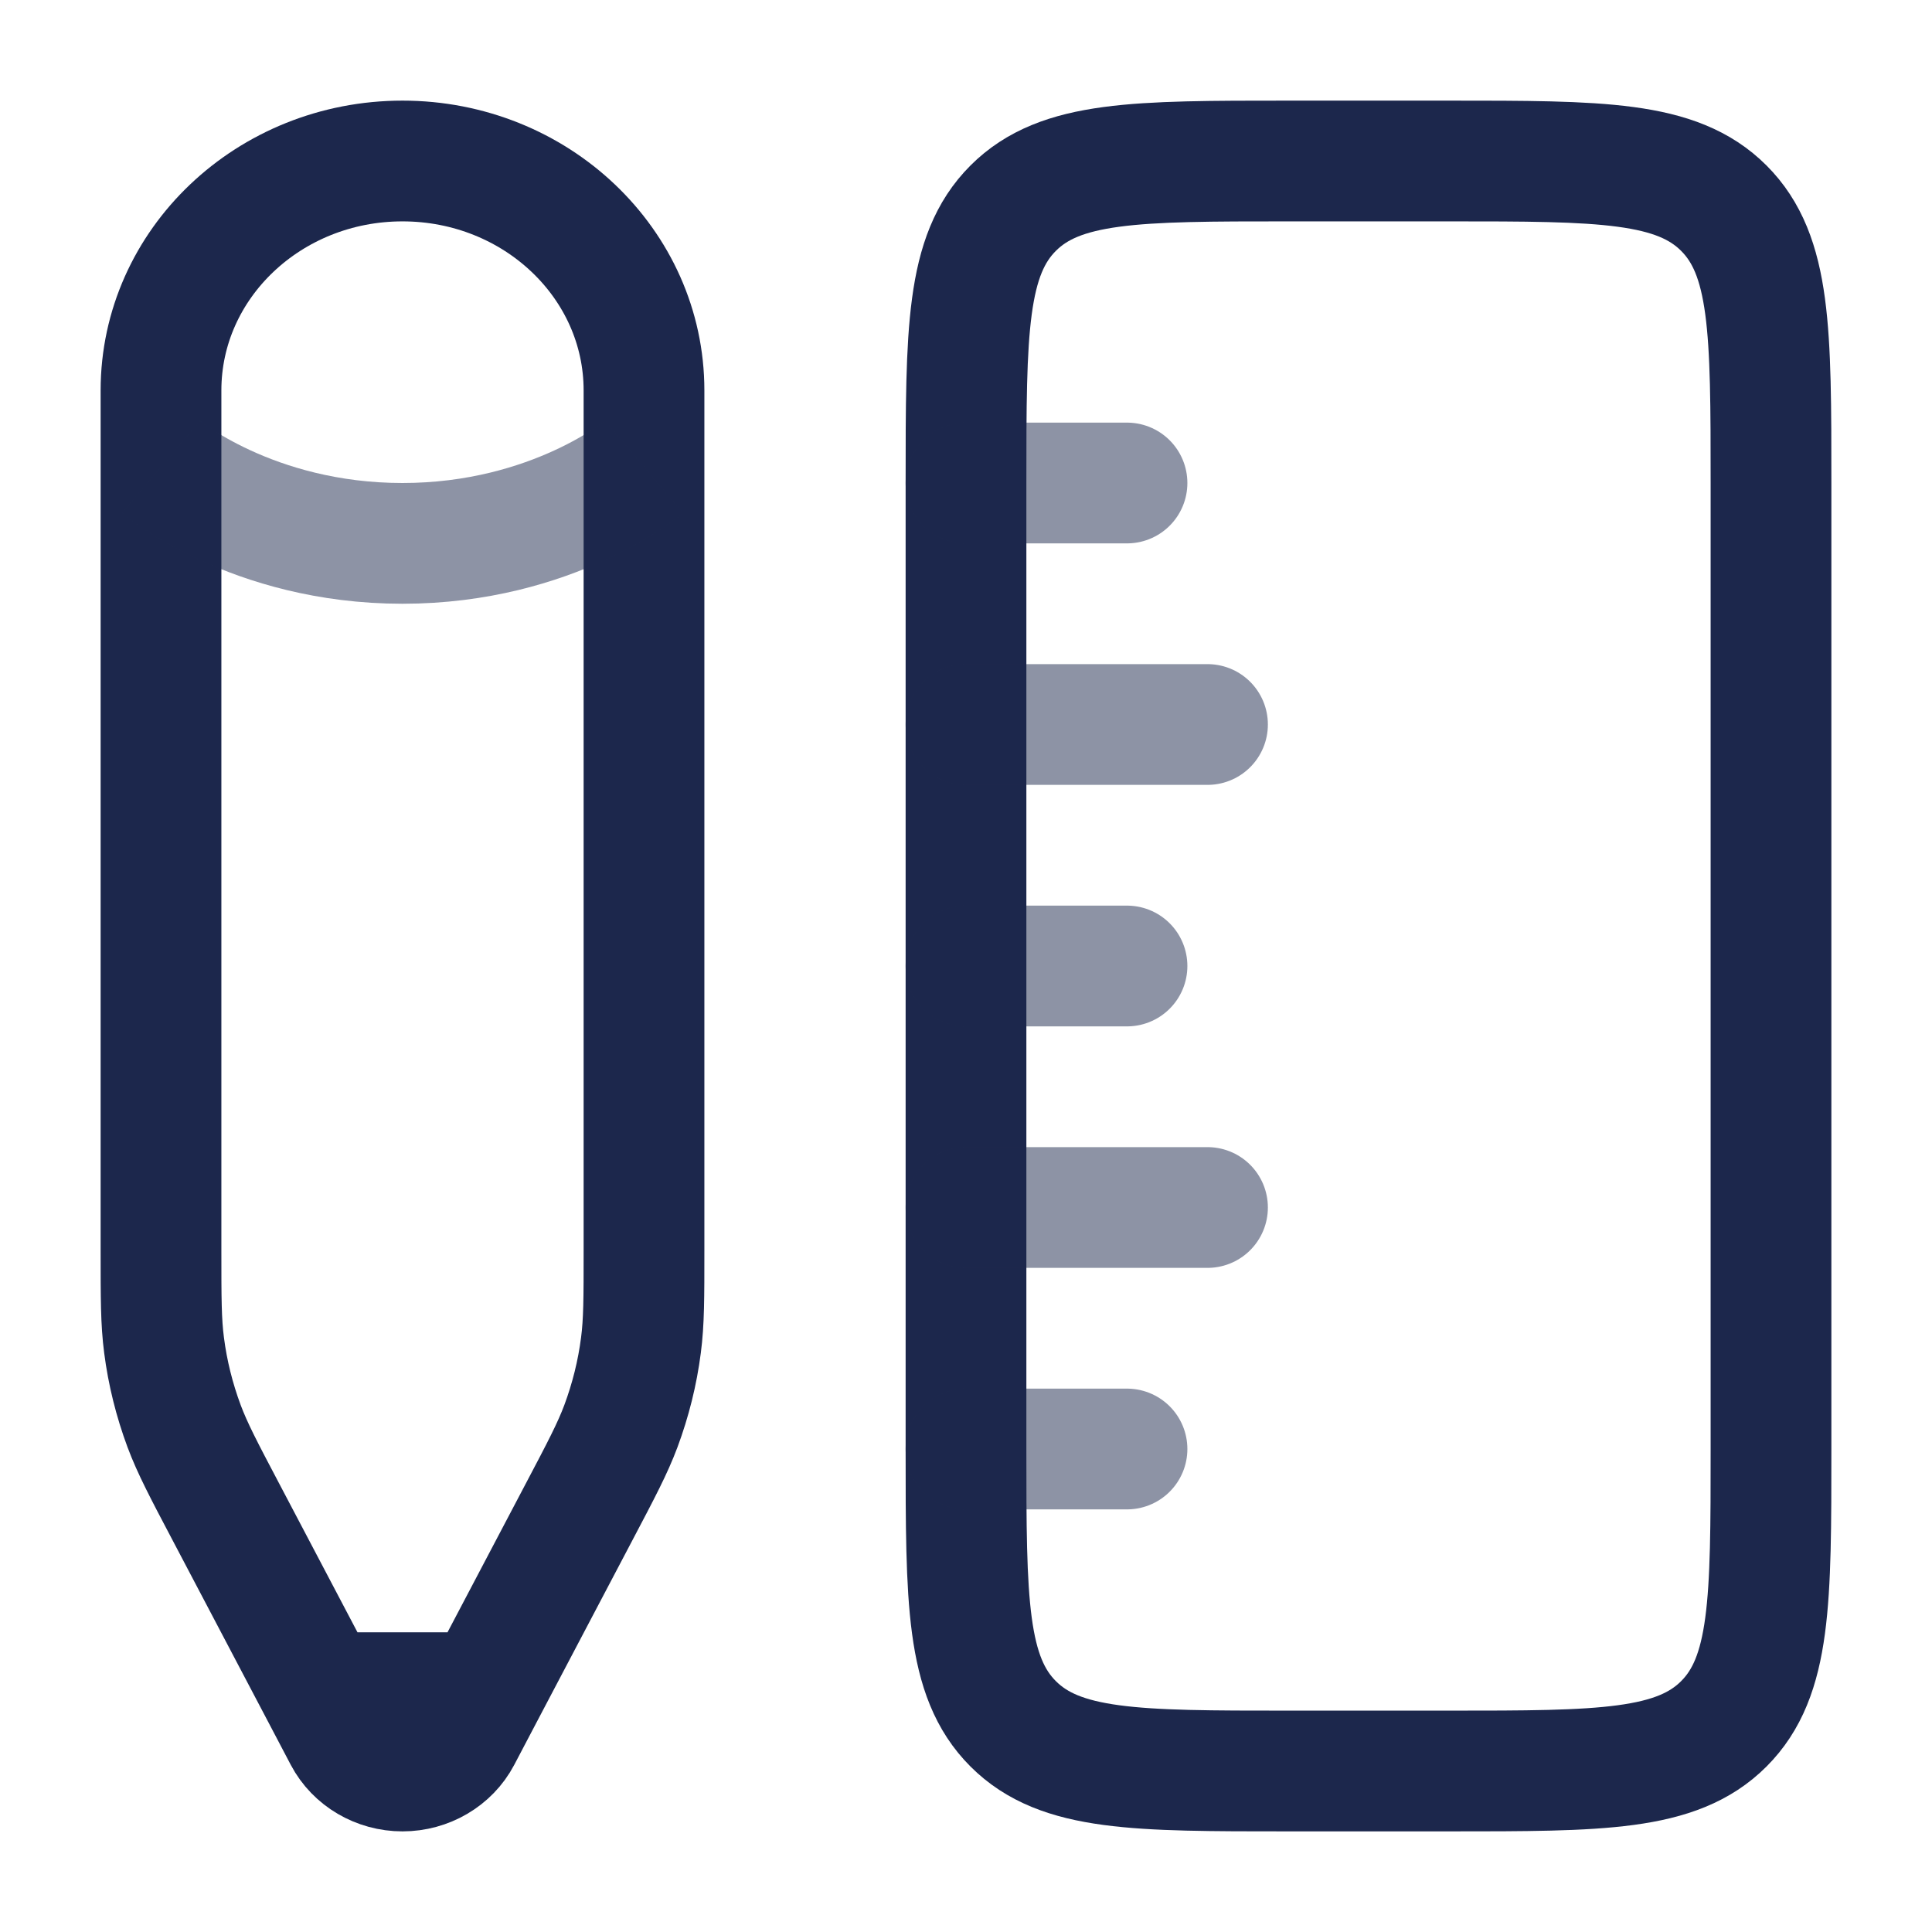
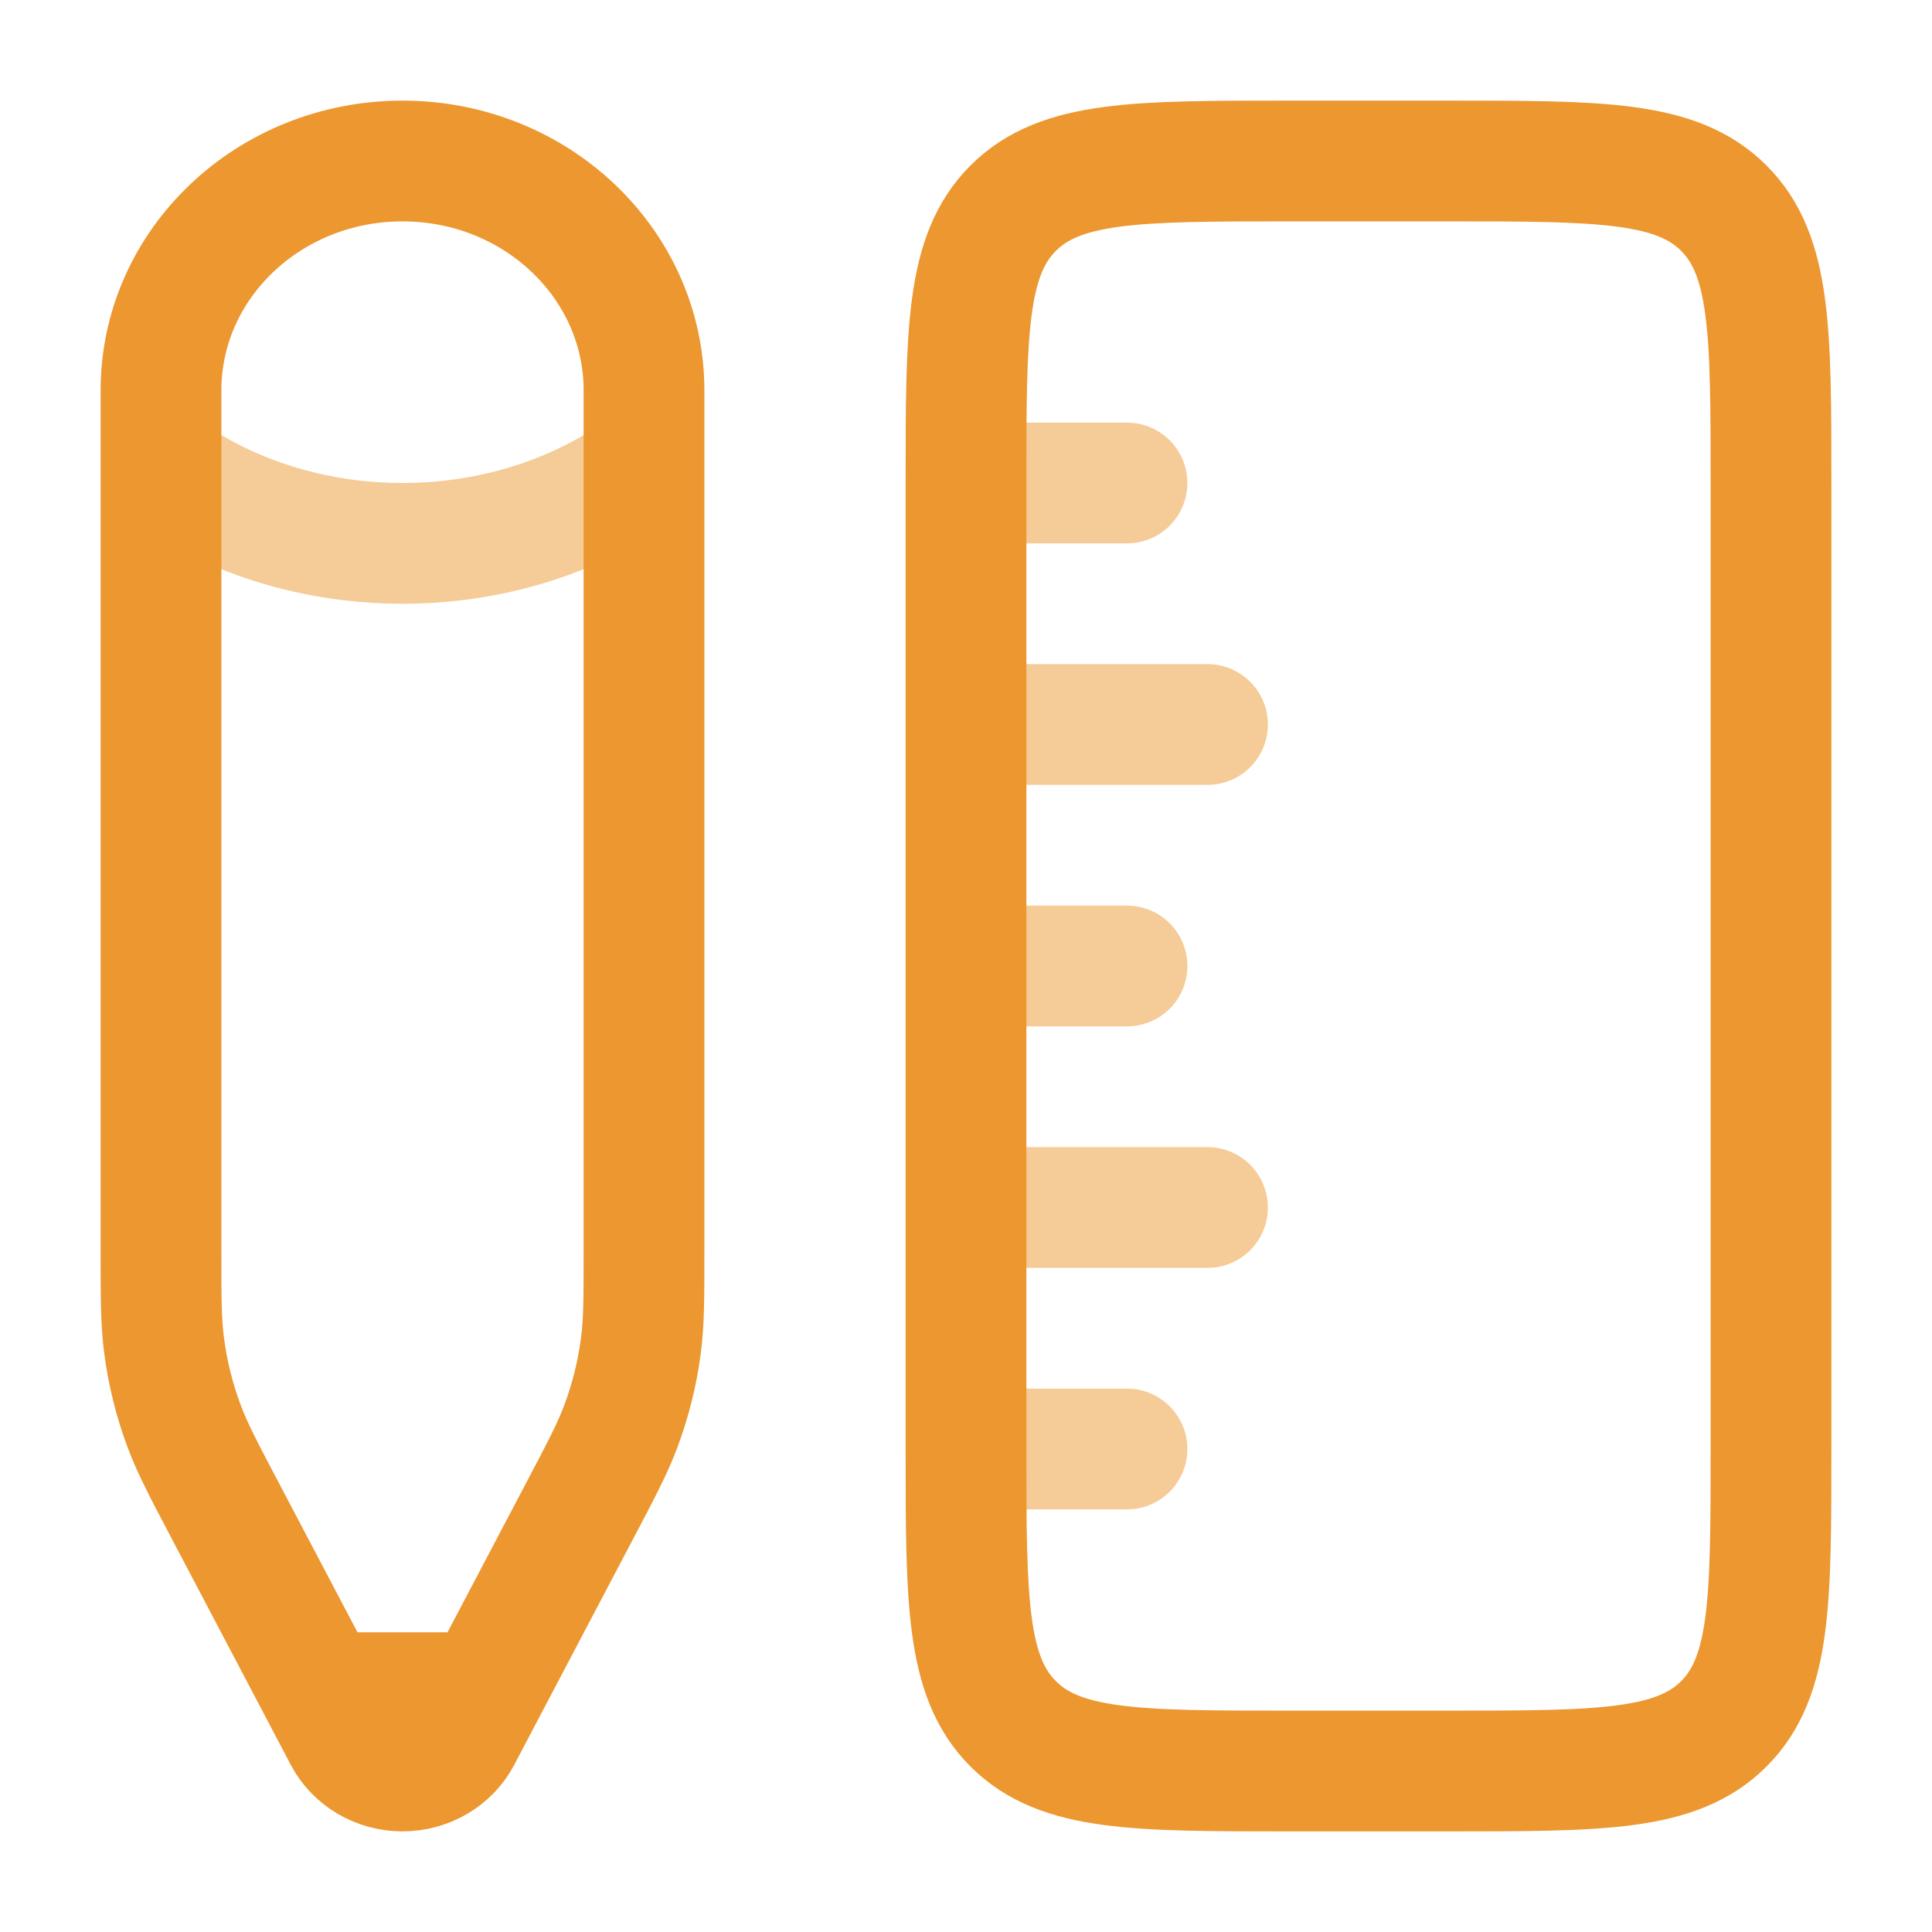
<svg xmlns="http://www.w3.org/2000/svg" width="64px" height="64px" viewBox="0 0 24 24" fill="none">
  <g id="SVGRepo_bgCarrier" stroke-width="0" />
  <g id="SVGRepo_tracerCarrier" stroke-linecap="round" stroke-linejoin="round" />
  <g id="SVGRepo_iconCarrier">
-     <path d="M16 22C14.114 22 13.172 22 12.586 21.414C12 20.828 12 19.886 12 18L12 6C12 4.114 12 3.172 12.586 2.586C13.172 2 14.114 2 16 2L18 2C19.886 2 20.828 2 21.414 2.586C22 3.172 22 4.114 22 6V18C22 19.886 22 20.828 21.414 21.414C20.828 22 19.886 22 18 22H16Z" stroke="#1C274C" stroke-width="1.5" />
-     <path opacity="0.5" d="M12 12H14M12 6L14 6M12 18H14M12 15L15 15M12 9L15 9" stroke="#1C274C" stroke-width="1.5" stroke-linecap="round" />
-     <path d="M6.012 21.027L5.724 21.575C5.587 21.835 5.306 22 5 22C4.694 22 4.413 21.835 4.276 21.575L3.988 21.027M6.012 21.027H3.988M6.012 21.027L7.192 18.785C7.471 18.256 7.61 17.991 7.713 17.716C7.834 17.39 7.918 17.054 7.962 16.711C8 16.421 8 16.125 8 15.534L8 5.8L8 4.85C8 3.276 6.657 2 5 2C3.343 2 2 3.276 2 4.85L2 5.8L2 15.534C2 16.125 2 16.421 2.038 16.711C2.082 17.054 2.166 17.39 2.287 17.716C2.39 17.991 2.529 18.256 2.808 18.785L3.988 21.027" stroke="#1C274C" stroke-width="1.5" />
-     <path opacity="0.5" d="M2 5.8C2 5.8 3.125 6.75 5 6.75C6.875 6.75 8 5.8 8 5.8" stroke="#1C274C" stroke-width="1.5" />
+     <path d="M16 22C14.114 22 13.172 22 12.586 21.414C12 20.828 12 19.886 12 18L12 6C12 4.114 12 3.172 12.586 2.586C13.172 2 14.114 2 16 2L18 2C19.886 2 20.828 2 21.414 2.586C22 3.172 22 4.114 22 6V18C22 19.886 22 20.828 21.414 21.414C20.828 22 19.886 22 18 22H16Z" stroke="#ec9730" stroke-width="1.5" />
+     <path opacity="0.5" d="M12 12H14M12 6L14 6M12 18H14M12 15L15 15M12 9L15 9" stroke="#ec9730" stroke-width="1.5" stroke-linecap="round" />
+     <path d="M6.012 21.027L5.724 21.575C5.587 21.835 5.306 22 5 22C4.694 22 4.413 21.835 4.276 21.575L3.988 21.027M6.012 21.027H3.988M6.012 21.027L7.192 18.785C7.471 18.256 7.61 17.991 7.713 17.716C7.834 17.39 7.918 17.054 7.962 16.711C8 16.421 8 16.125 8 15.534L8 5.8L8 4.85C8 3.276 6.657 2 5 2C3.343 2 2 3.276 2 4.85L2 5.8L2 15.534C2 16.125 2 16.421 2.038 16.711C2.082 17.054 2.166 17.39 2.287 17.716C2.39 17.991 2.529 18.256 2.808 18.785L3.988 21.027" stroke="#ec9730" stroke-width="1.5" />
+     <path opacity="0.5" d="M2 5.8C2 5.8 3.125 6.75 5 6.75C6.875 6.75 8 5.8 8 5.8" stroke="#ec9730" stroke-width="1.5" />
  </g>
</svg>
